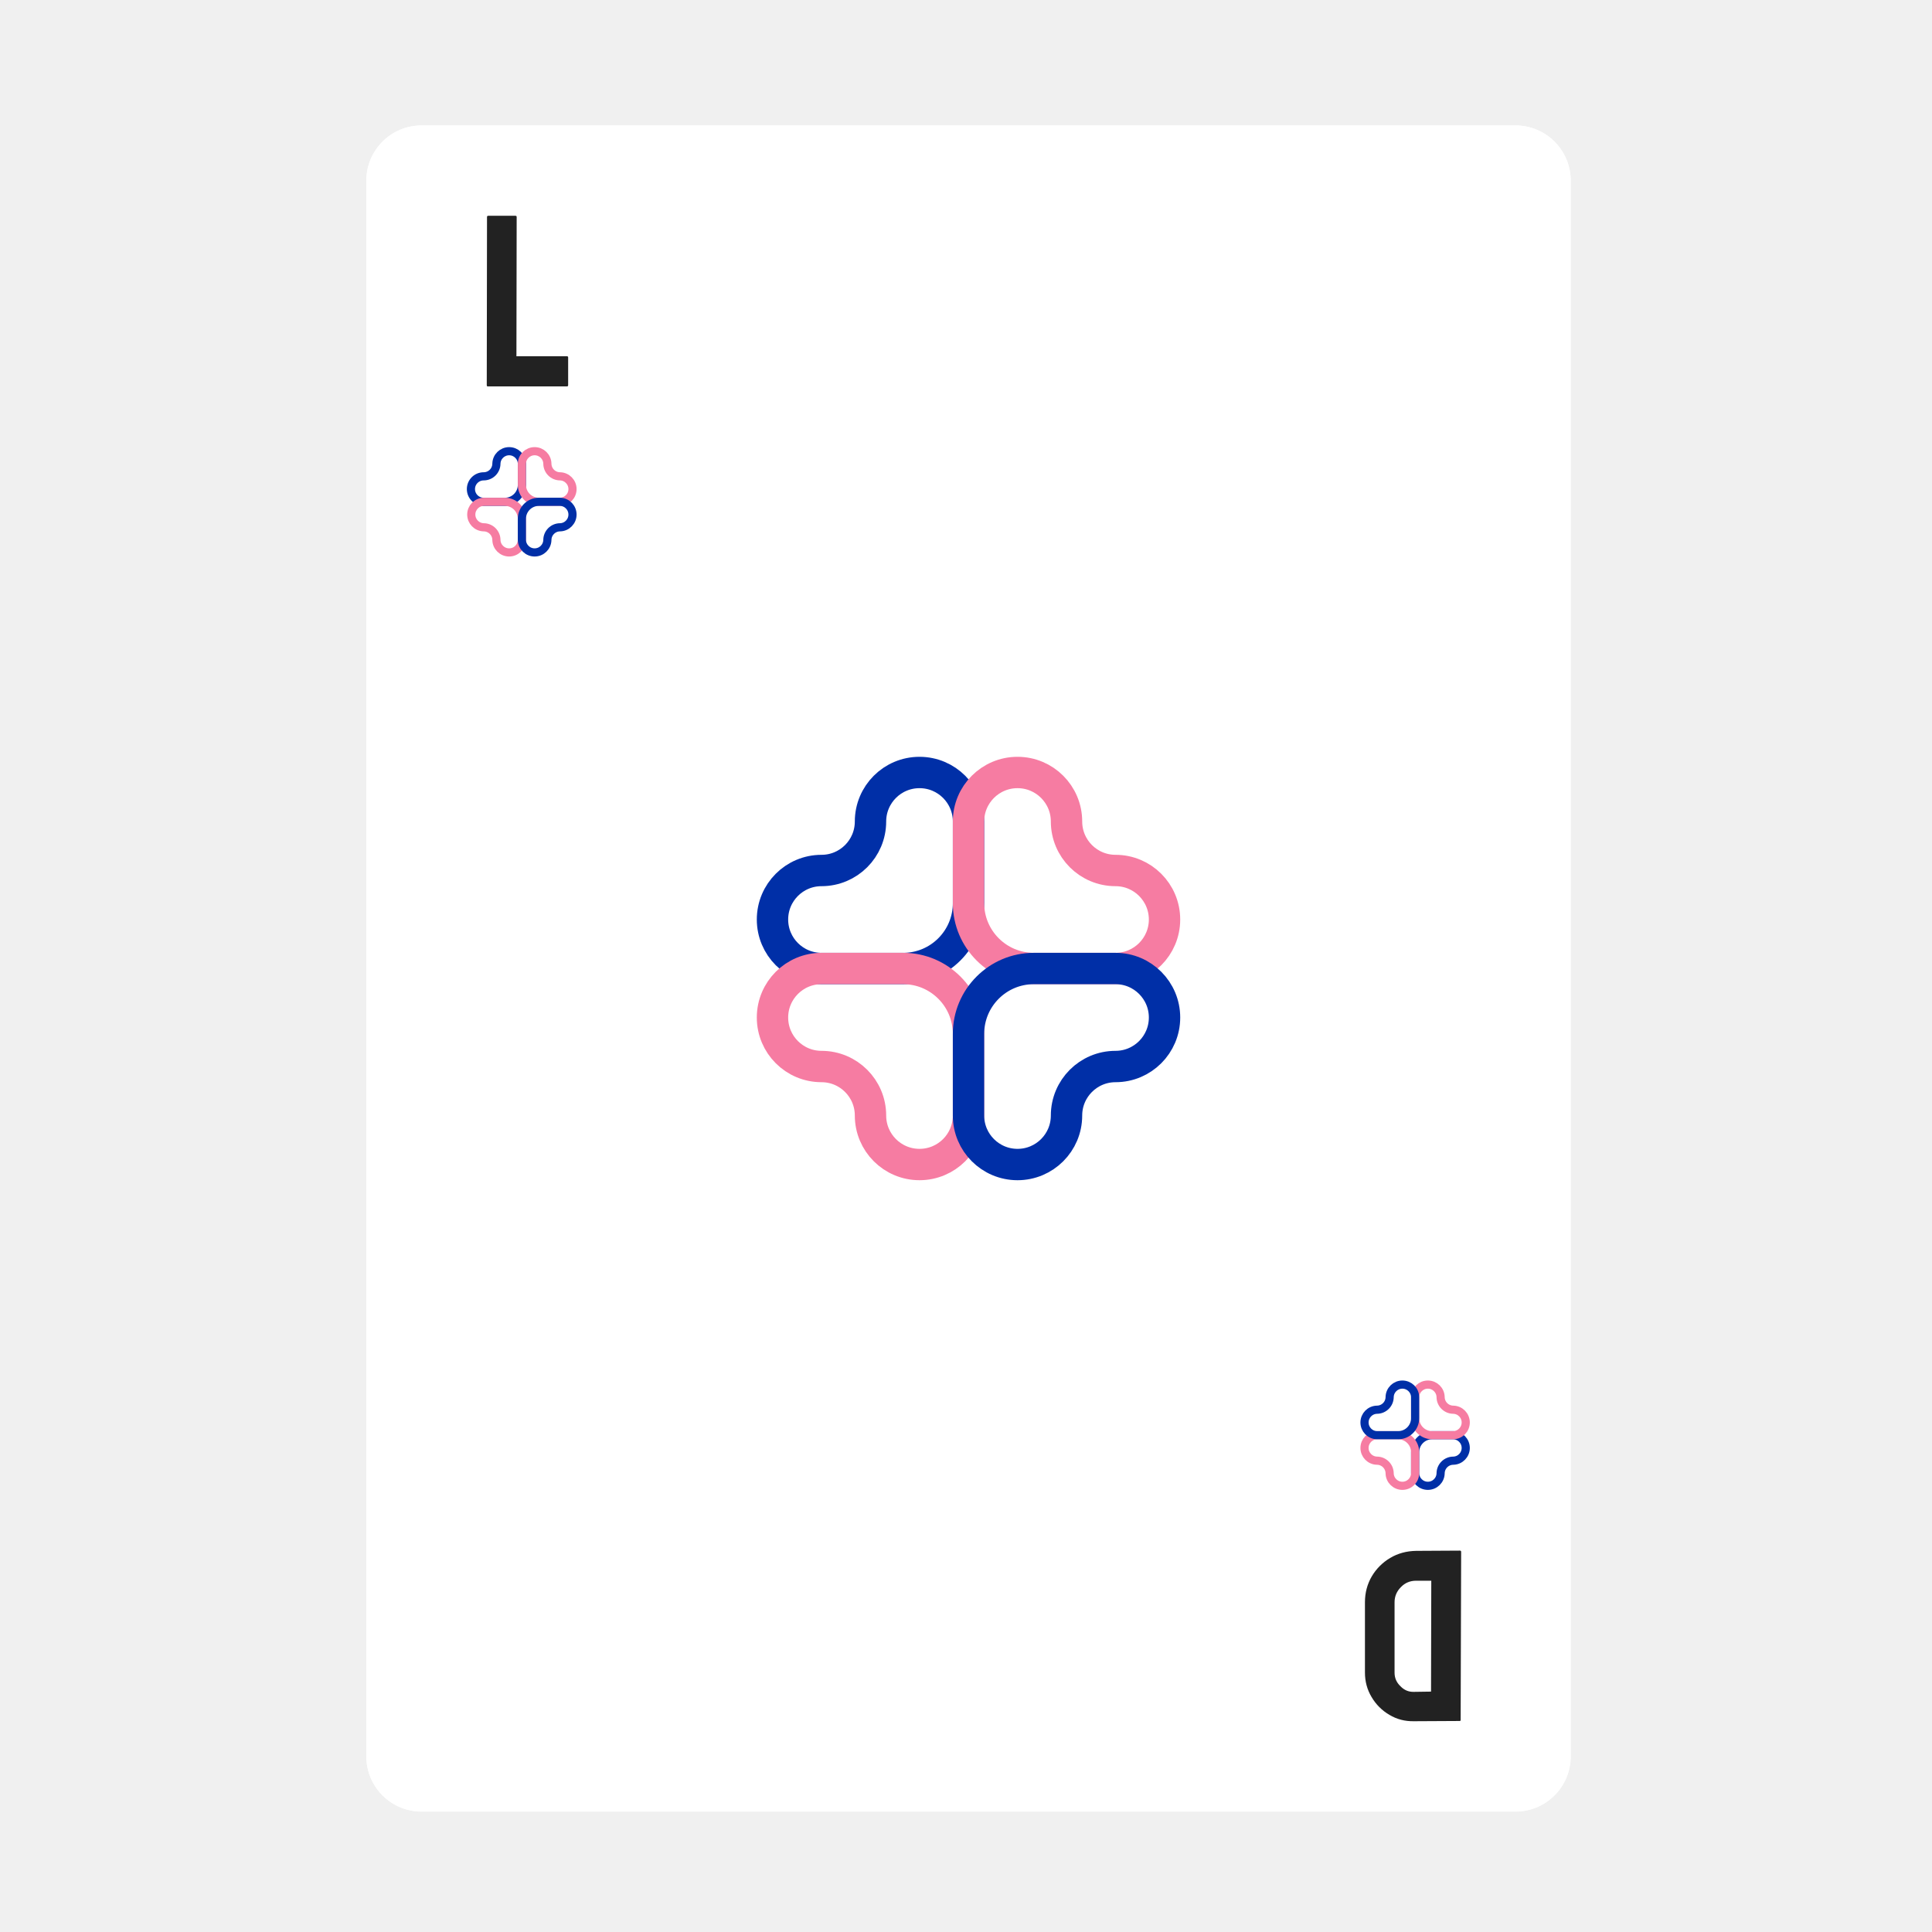
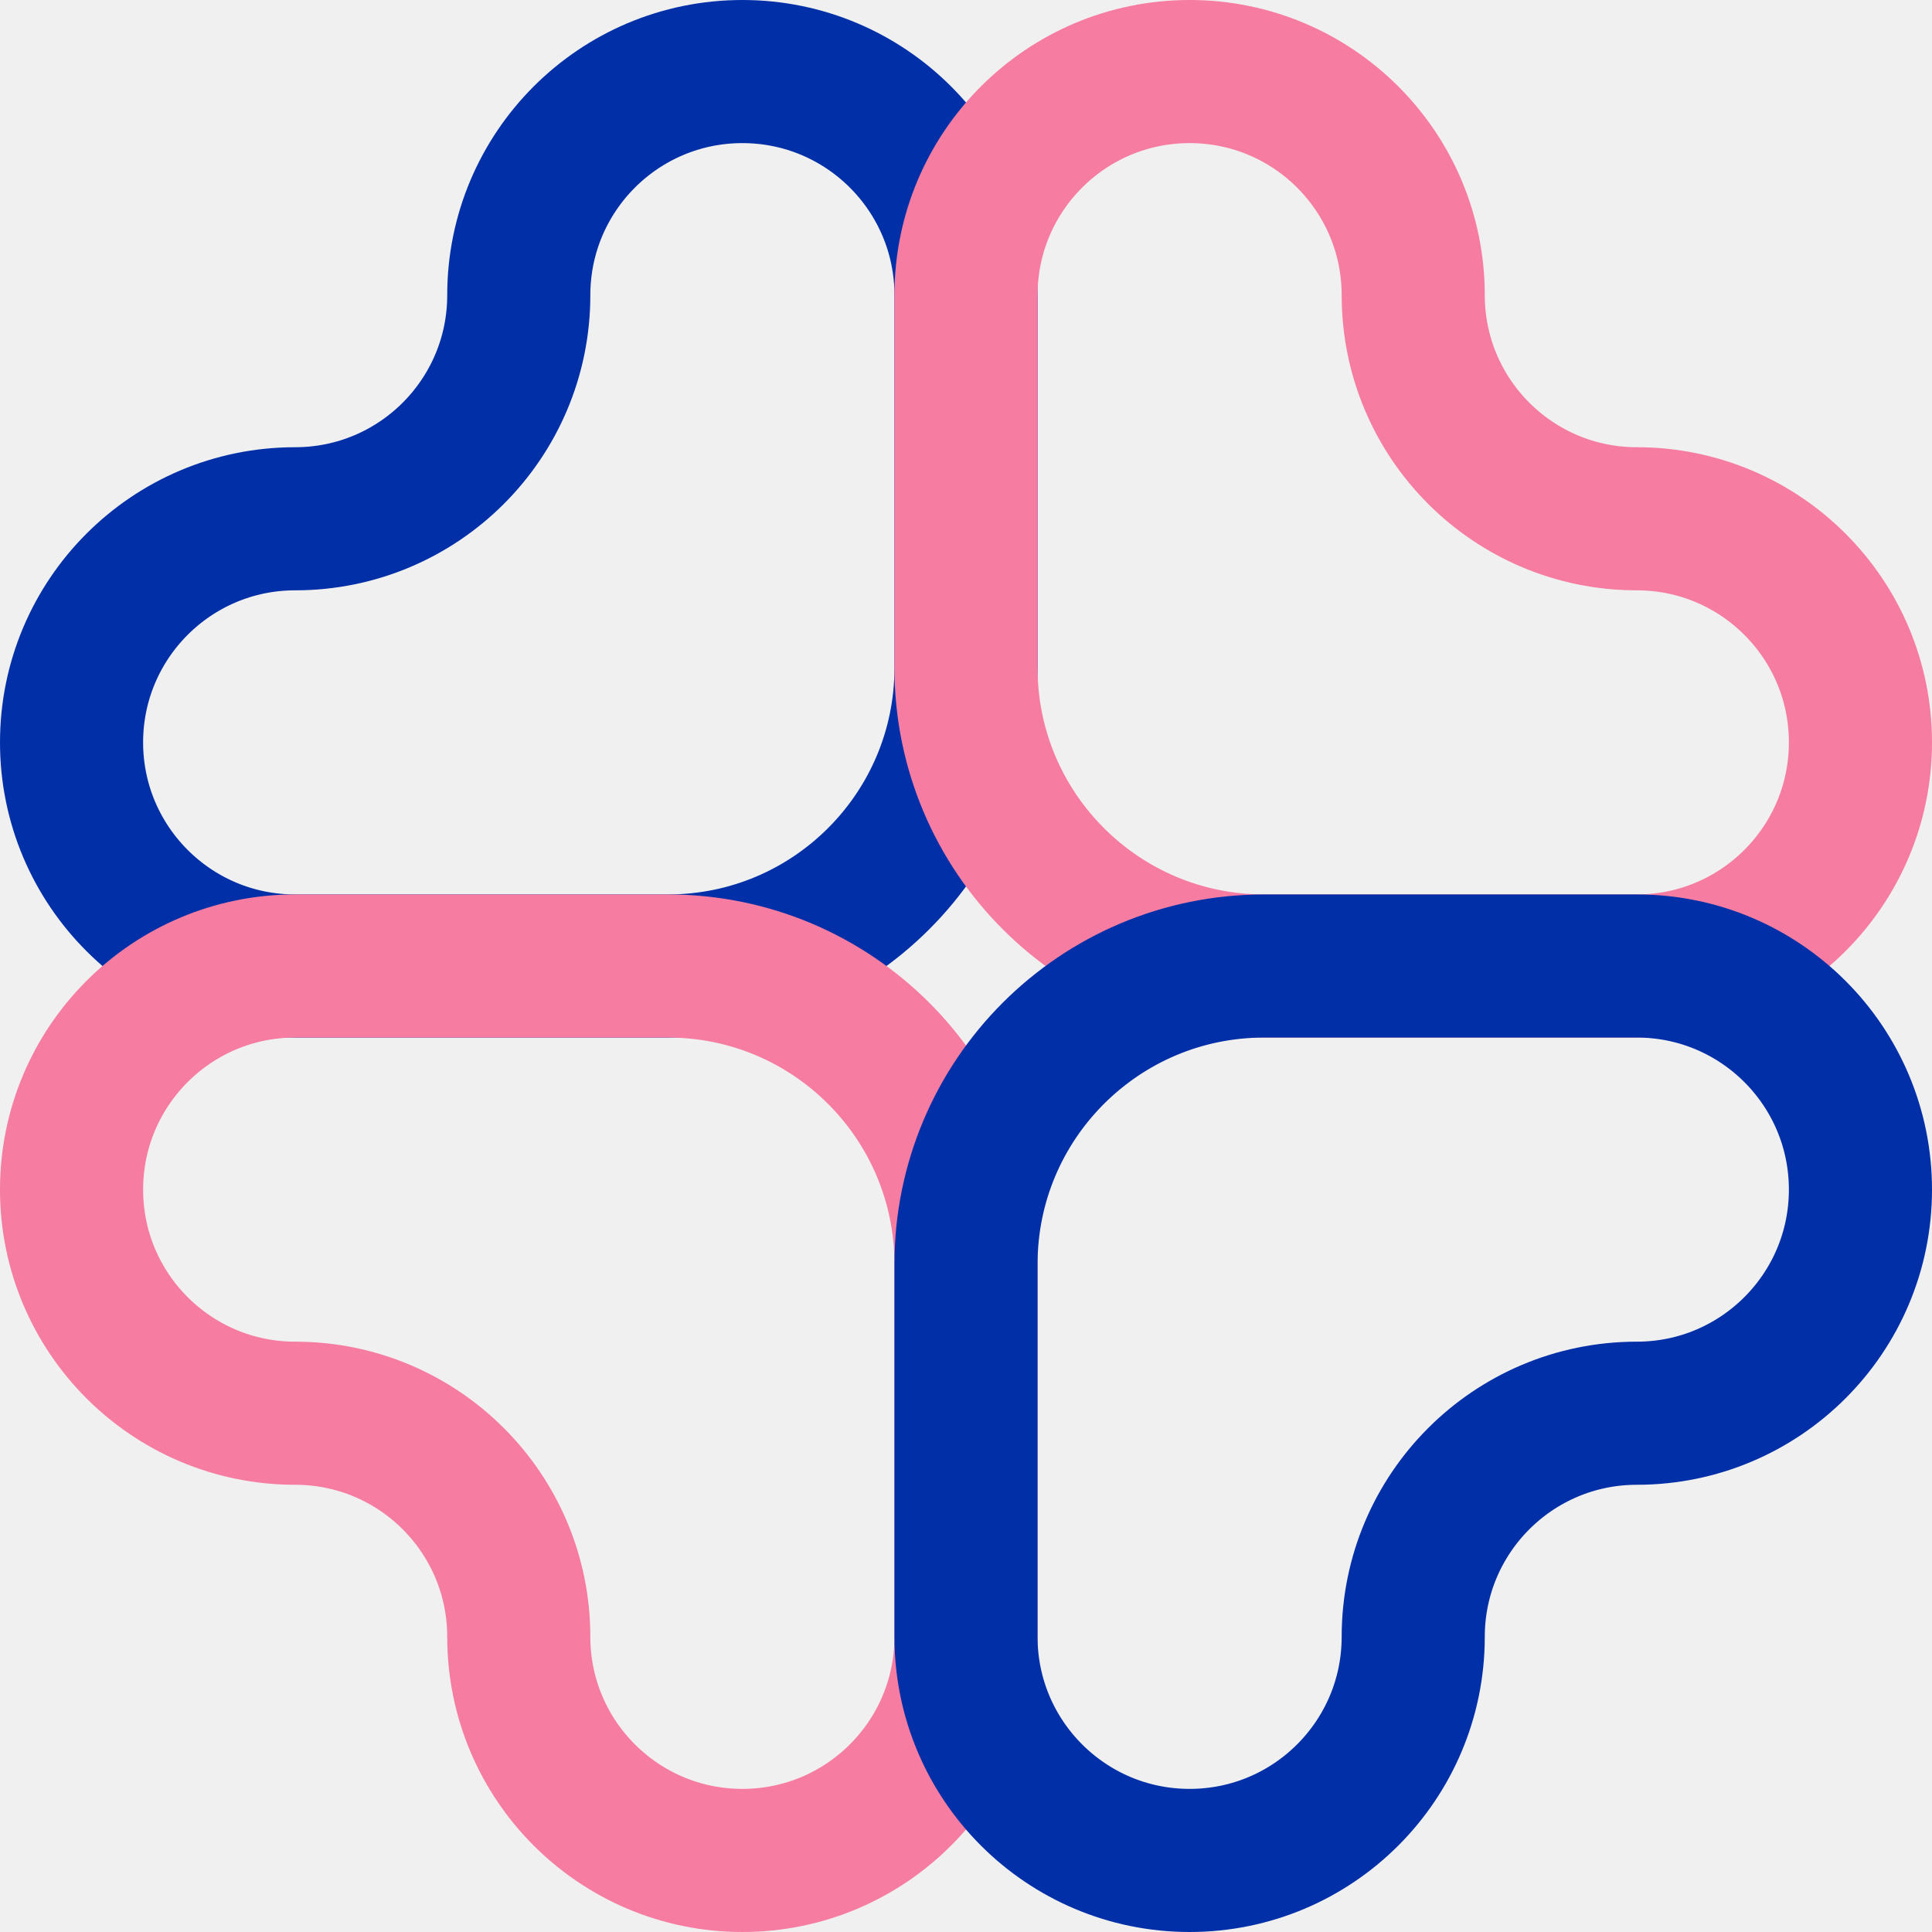
- <svg xmlns="http://www.w3.org/2000/svg" width="385" height="385" fill="none" viewBox="0 0 385 385">
-   <rect width="240" height="336" x="73" y="25" fill="#fff" rx="11" />
-   <rect width="240" height="336" x="73" y="25" fill="#fff" rx="11" />
-   <path stroke="#002fa7" stroke-width="1.625" d="M282 289.385a3.386 3.386 0 0 1 3.385-3.385h4.232a2.54 2.54 0 0 1 0 5.078 2.54 2.54 0 0 0-2.539 2.539 2.54 2.54 0 0 1-5.078 0z" />
-   <path stroke="#f67ca2" stroke-width="1.625" d="M285.385 286a3.386 3.386 0 0 1-3.385-3.385v-4.232a2.54 2.54 0 0 1 5.078 0 2.54 2.54 0 0 0 2.539 2.539 2.54 2.54 0 0 1 0 5.078zM282 289.385a3.386 3.386 0 0 0-3.385-3.385h-4.232a2.54 2.54 0 0 0 0 5.078 2.54 2.54 0 0 1 2.539 2.539 2.54 2.54 0 0 0 5.078 0z" />
-   <path stroke="#002fa7" stroke-width="1.625" d="M278.615 286a3.386 3.386 0 0 0 3.385-3.385v-4.232a2.54 2.54 0 0 0-5.078 0 2.54 2.54 0 0 1-2.539 2.539 2.54 2.54 0 0 0 0 5.078z" />
-   <path fill="#222" d="M290.926 309q.243 0 .244.244l-.098 33.51q0 .195-.195.195l-9.121.049q-2.683.05-4.878-1.268a9.84 9.84 0 0 1-3.561-3.561Q272 335.975 272 333.291v-13.999q0-2.829 1.366-5.17a10.4 10.4 0 0 1 3.658-3.659q2.292-1.366 5.171-1.414zm-5.707 6h-3.024q-1.806 0-3.025 1.268-1.268 1.267-1.268 3.024v14.048q0 1.561 1.171 2.683 1.122 1.17 2.683 1.122l3.414-.049z" />
-   <path stroke="#002fa7" stroke-width="1.625" d="M104 96.615a3.386 3.386 0 0 1-3.385 3.385h-4.232a2.539 2.539 0 0 1 0-5.078 2.54 2.54 0 0 0 2.539-2.54 2.54 2.54 0 0 1 5.078 0z" />
-   <path stroke="#f67ca2" stroke-width="1.625" d="M100.615 100a3.386 3.386 0 0 1 3.385 3.385v4.232a2.54 2.54 0 0 1-5.078 0 2.54 2.54 0 0 0-2.54-2.539 2.54 2.54 0 0 1 0-5.078zM104 96.615a3.386 3.386 0 0 0 3.385 3.385h4.232a2.54 2.54 0 0 0 0-5.078 2.54 2.54 0 0 1-2.539-2.54 2.54 2.54 0 0 0-5.078 0z" />
-   <path stroke="#002fa7" stroke-width="1.625" d="M107.385 100a3.386 3.386 0 0 0-3.385 3.385v4.232a2.54 2.54 0 0 0 5.078 0 2.54 2.54 0 0 1 2.539-2.539 2.54 2.54 0 0 0 0-5.078z" />
-   <path fill="#222" d="M97.195 77Q97 77 97 76.756l.049-33.512q0-.244.244-.244h5.423q.244 0 .244.244l-.049 27.747h10.063q.244 0 .244.245v5.52q0 .244-.244.244z" />
-   <path stroke="#002fa7" stroke-width="6.25" d="M193 179.979c0 7.191-5.83 13.021-13.021 13.021h-16.276c-5.393 0-9.765-4.372-9.765-9.766 0-5.393 4.372-9.765 9.765-9.765a9.766 9.766 0 0 0 9.766-9.766c0-5.393 4.372-9.765 9.765-9.765S193 158.31 193 163.703z" />
-   <path stroke="#f67ca2" stroke-width="6.25" d="M179.979 193c7.191 0 13.021 5.83 13.021 13.021v16.276c0 5.393-4.372 9.765-9.766 9.765-5.393 0-9.765-4.372-9.765-9.765a9.766 9.766 0 0 0-9.766-9.766c-5.393 0-9.765-4.372-9.765-9.765S158.31 193 163.703 193zM193 179.979c0 7.191 5.83 13.021 13.021 13.021h16.276c5.393 0 9.765-4.372 9.765-9.766 0-5.393-4.372-9.765-9.765-9.765a9.766 9.766 0 0 1-9.766-9.766c0-5.393-4.372-9.765-9.765-9.765S193 158.31 193 163.703z" />
-   <path stroke="#002fa7" stroke-width="6.25" d="M206.021 193C198.83 193 193 198.83 193 206.021v16.276c0 5.393 4.372 9.766 9.766 9.766 5.393 0 9.765-4.373 9.765-9.766a9.766 9.766 0 0 1 9.766-9.766c5.393 0 9.766-4.372 9.766-9.765S227.69 193 222.297 193z" />
+ <svg xmlns="http://www.w3.org/2000/svg" width="108" height="108" viewBox="0 0 108 108" fill="none">
+   <path d="M54 37.333C54 46.538 46.538 54 37.333 54L16.5 54C9.596 54 4 48.404 4 41.5C4 34.596 9.596 29 16.5 29C23.404 29 29 23.404 29 16.5C29 9.596 34.596 4 41.5 4C48.404 4 54 9.596 54 16.5L54 37.333Z" stroke="#002FA7" stroke-width="8" />
+   <path d="M37.333 54C46.538 54 54 61.462 54 70.667V91.5C54 98.404 48.404 104 41.5 104C34.596 104 29 98.404 29 91.5C29 84.596 23.404 79 16.5 79C9.596 79 4 73.404 4 66.5C4 59.596 9.596 54 16.5 54H37.333Z" stroke="#F67CA2" stroke-width="8" />
+   <path d="M54 37.333C54 46.538 61.462 54 70.667 54H91.5C98.404 54 104 48.404 104 41.5C104 34.596 98.404 29 91.5 29C84.596 29 79 23.404 79 16.5C79 9.596 73.404 4 66.5 4C59.596 4 54 9.596 54 16.5V37.333Z" stroke="#F67CA2" stroke-width="8" />
+   <path d="M70.667 54C61.462 54 54 61.462 54 70.667V91.5C54 98.404 59.596 104 66.5 104C73.404 104 79 98.404 79 91.5C79 84.596 84.596 79 91.5 79C98.404 79 104 73.404 104 66.5C104 59.596 98.404 54 91.5 54H70.667Z" stroke="#002FA7" stroke-width="8" />
</svg>
